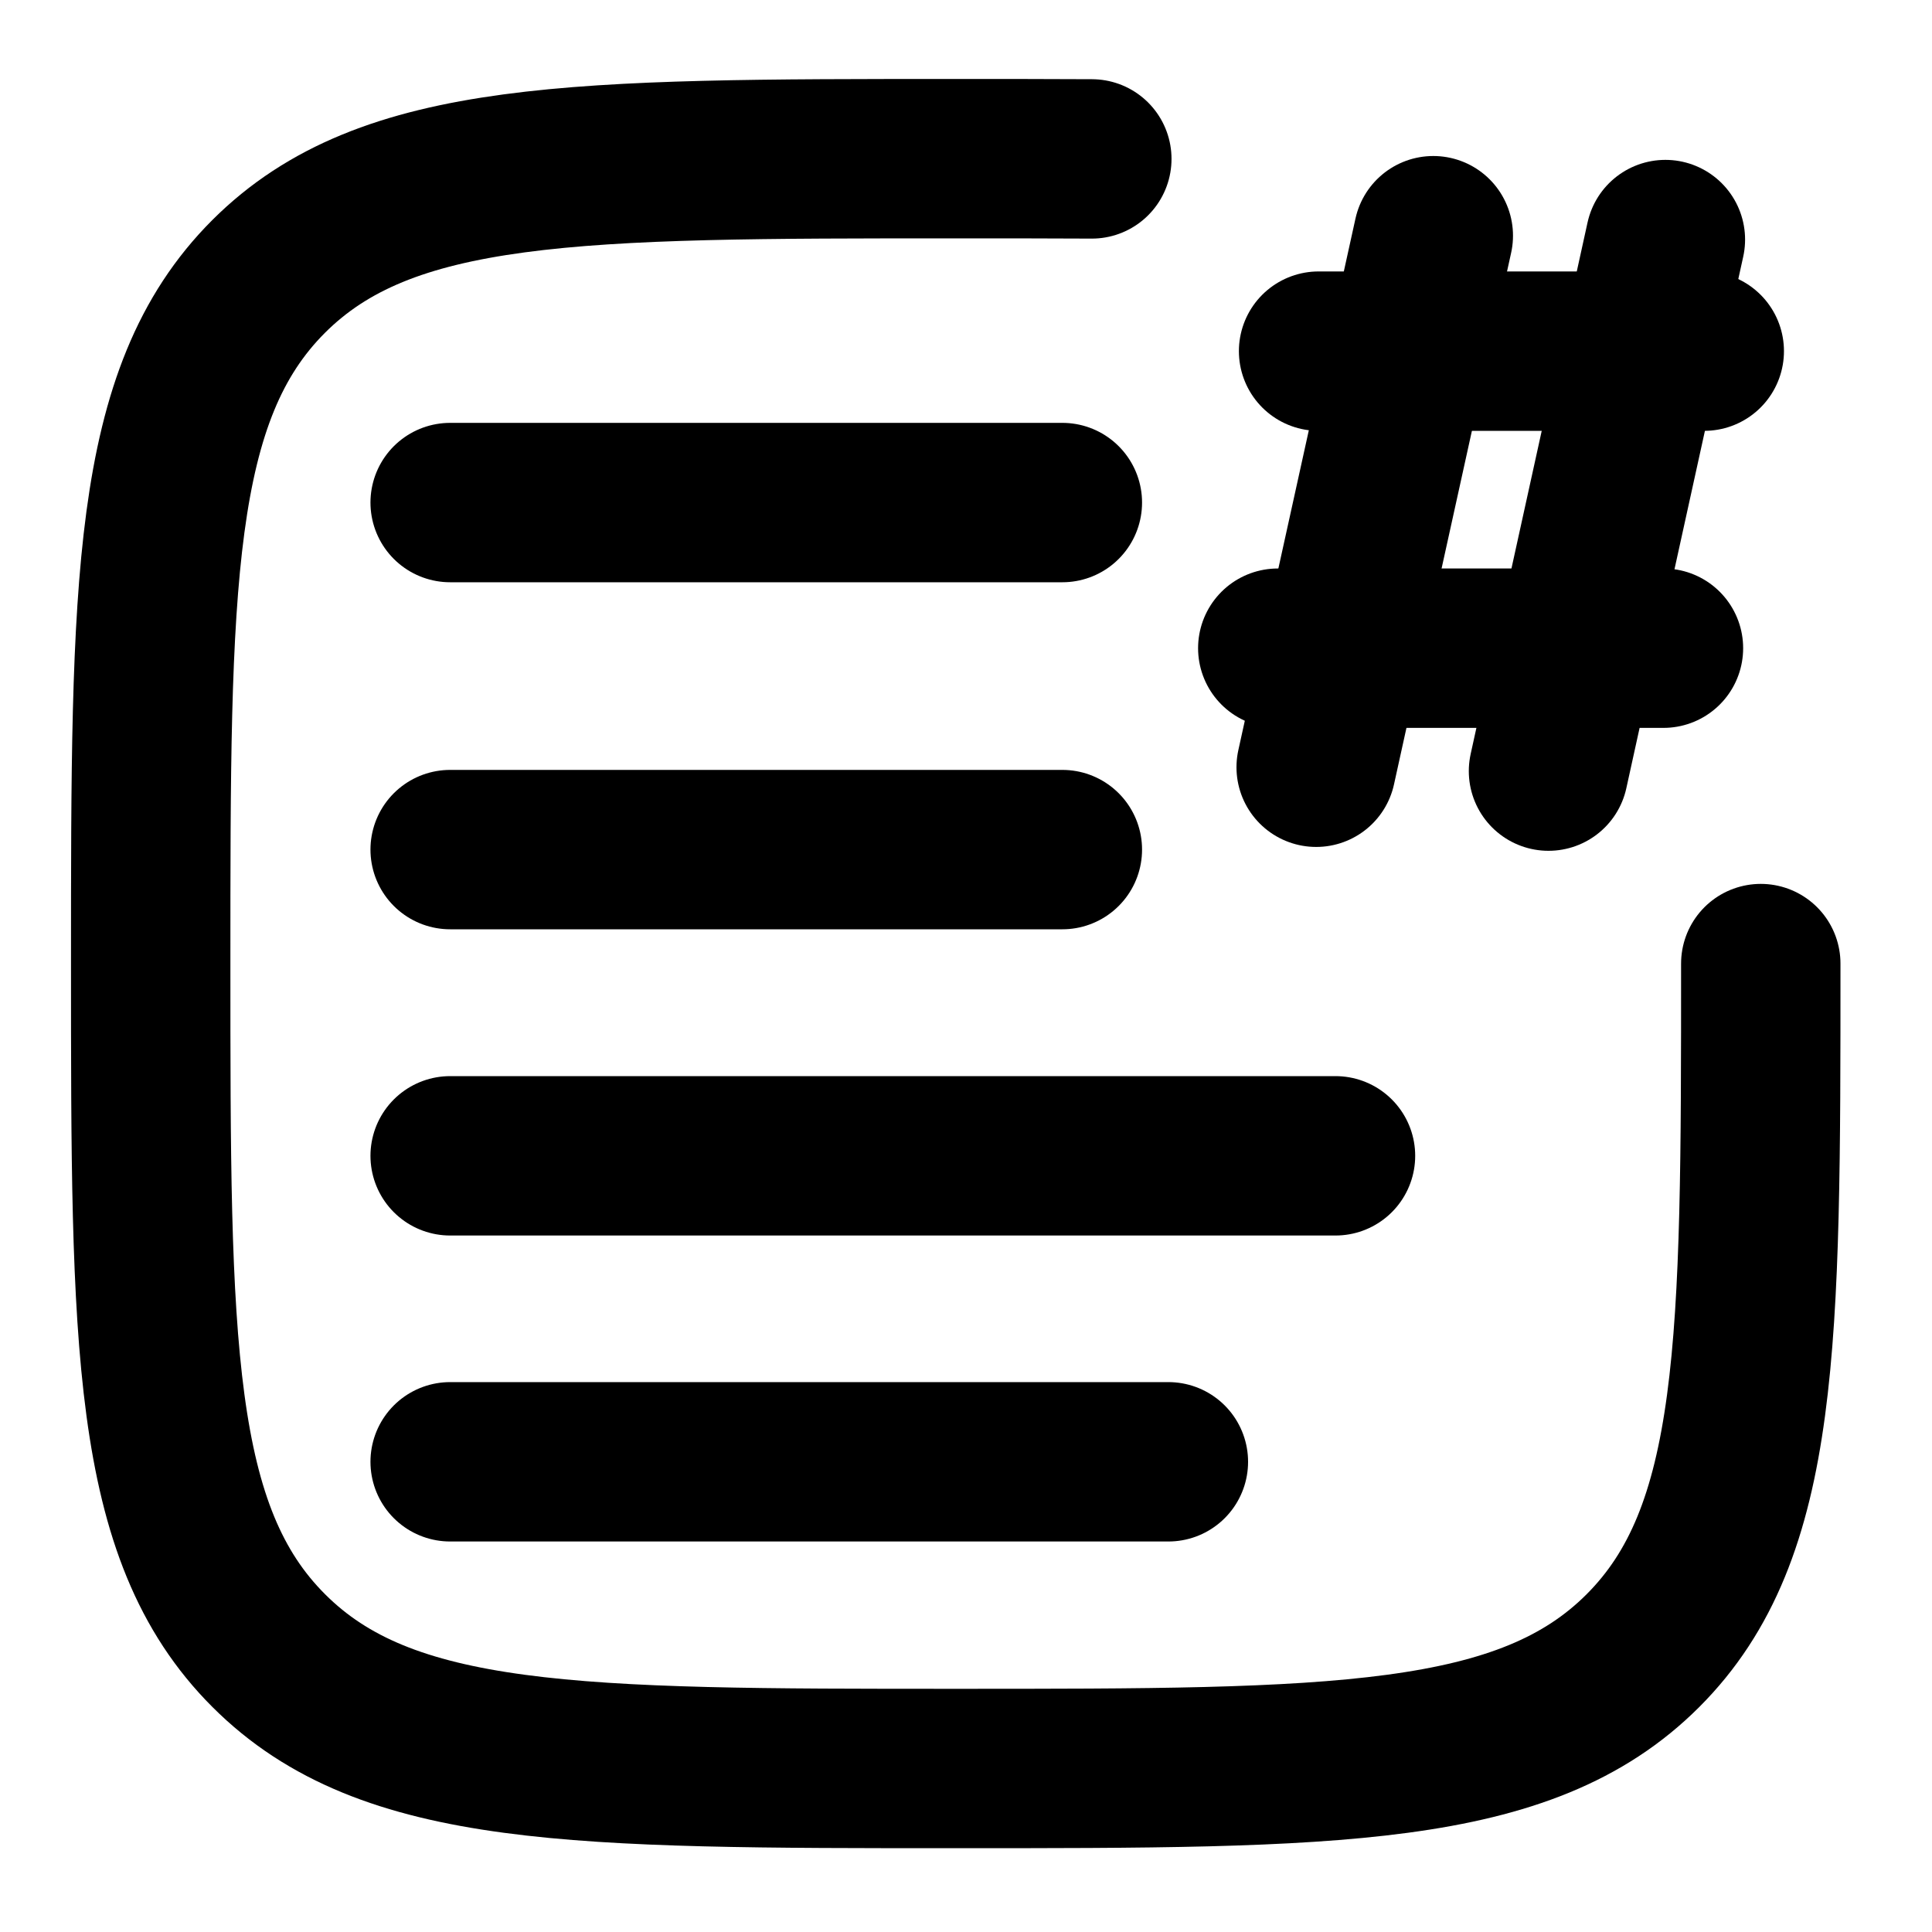
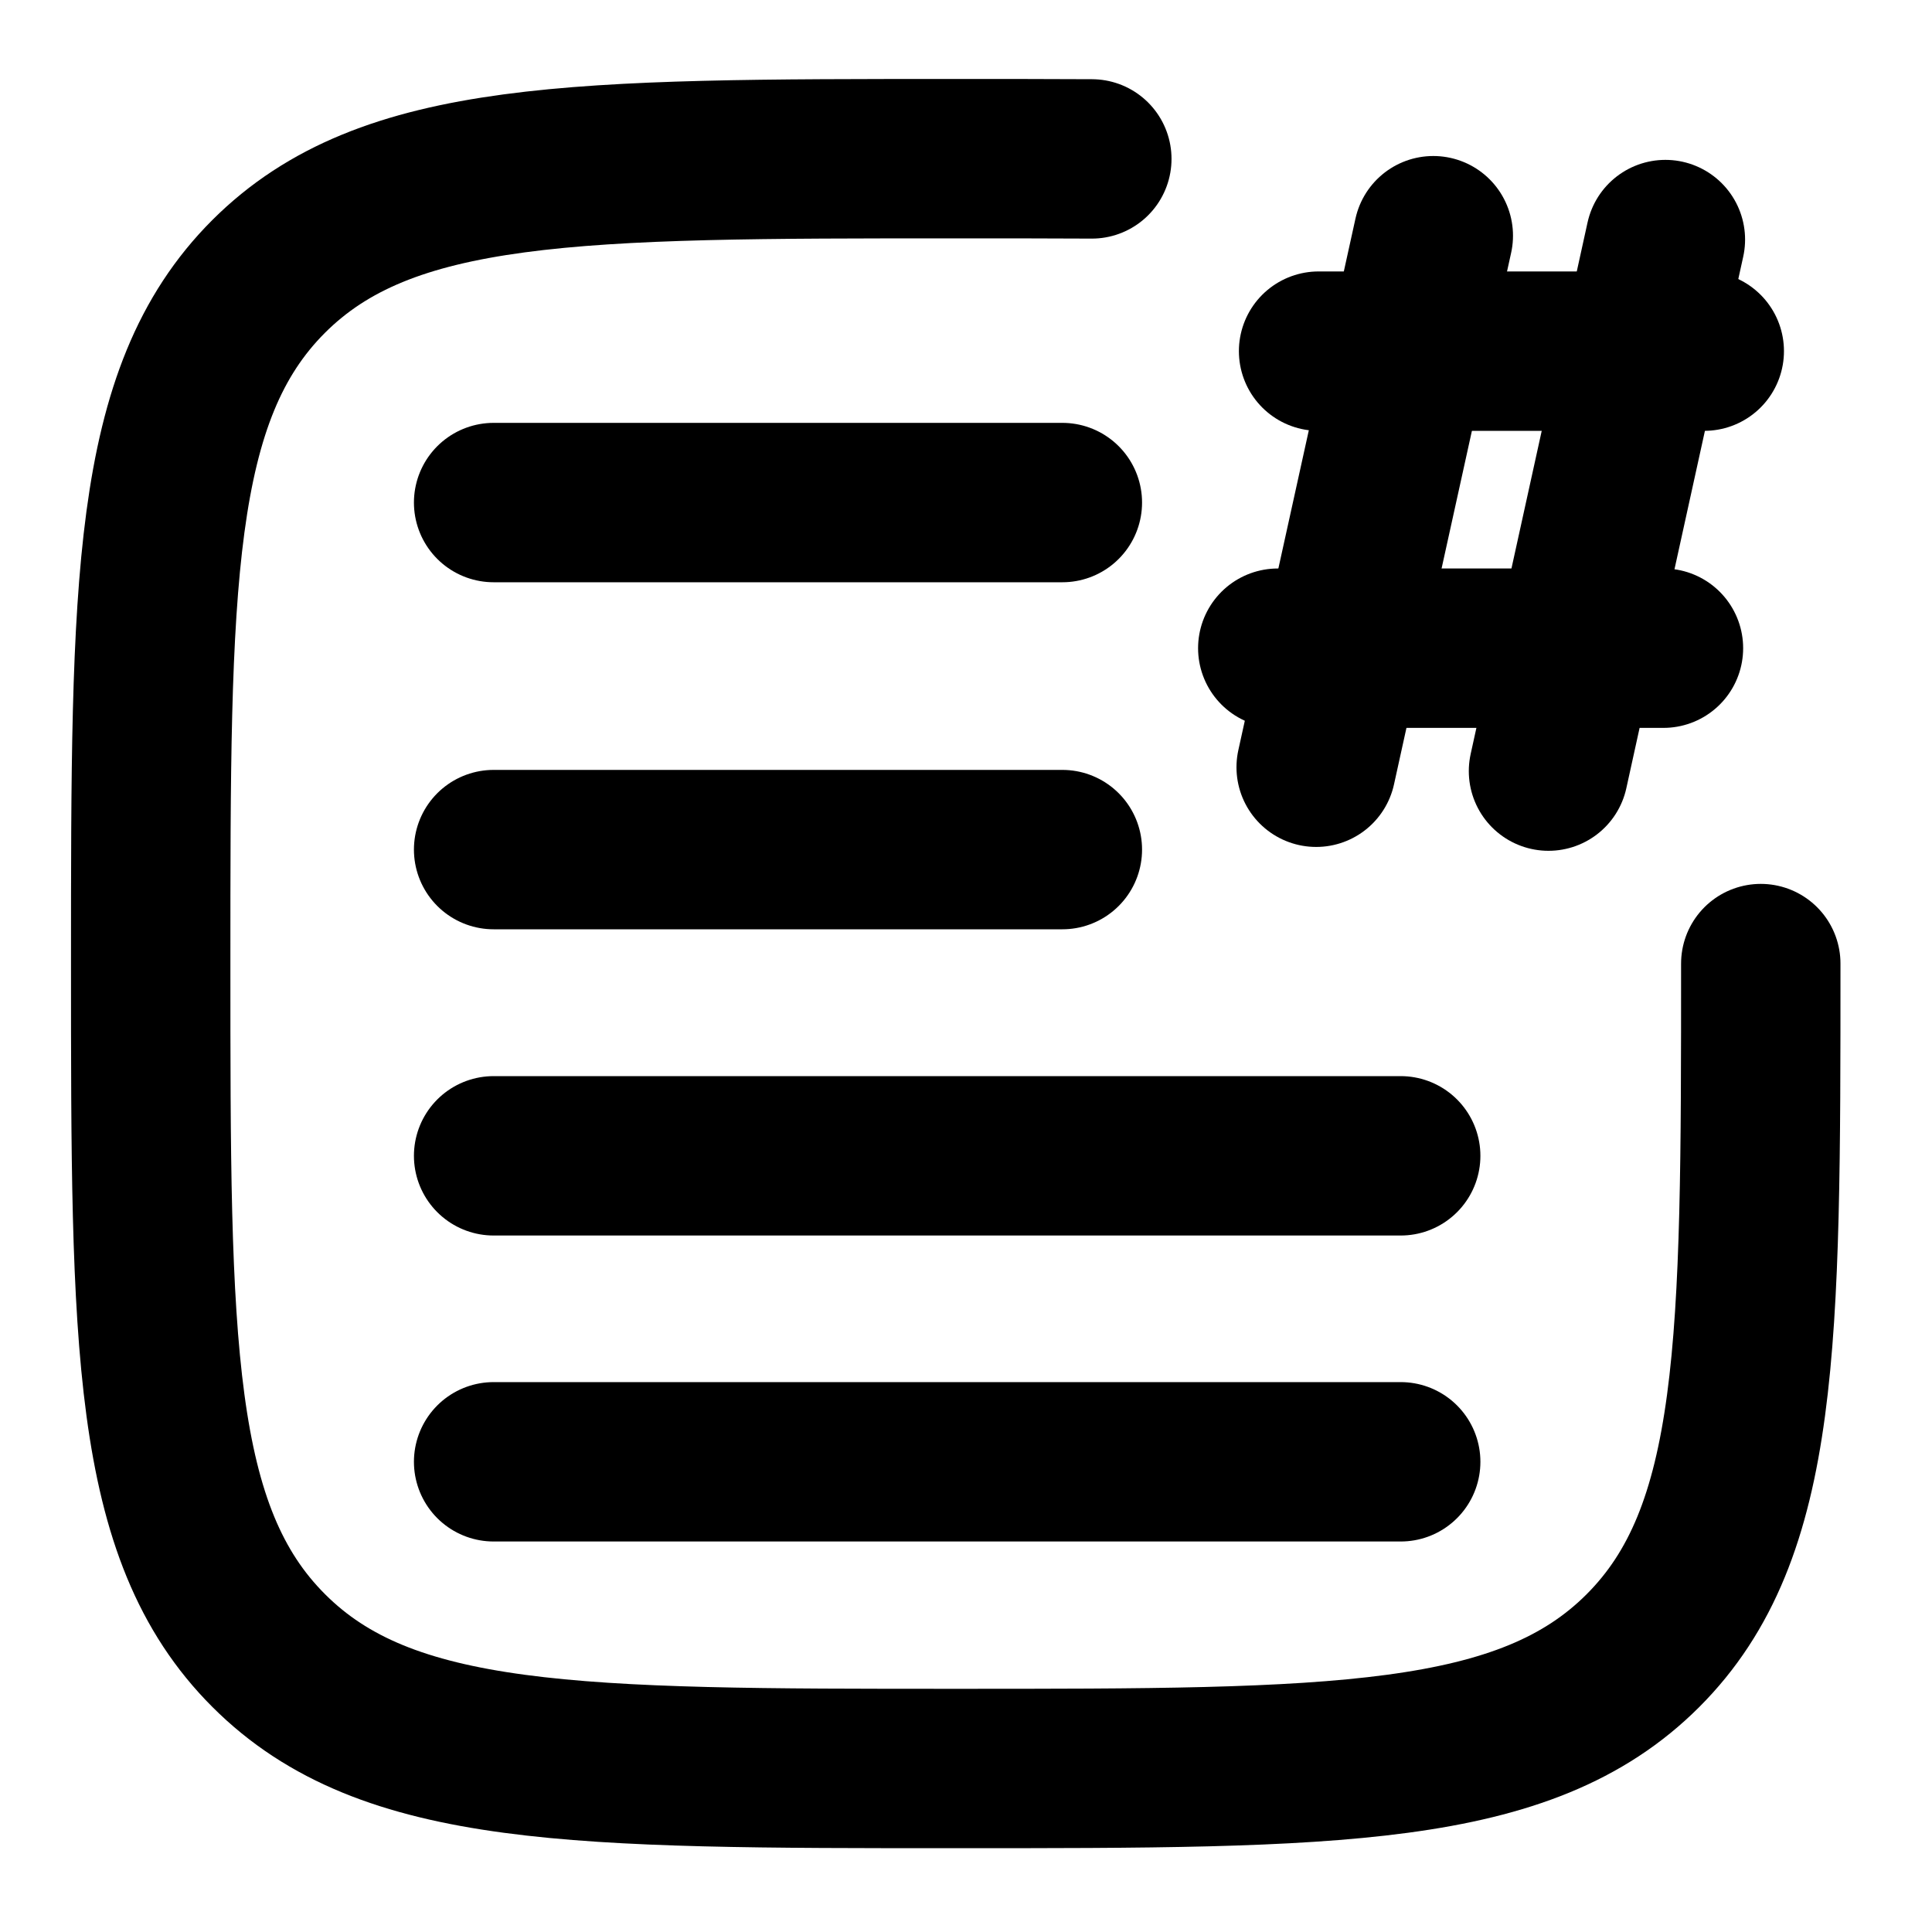
<svg xmlns="http://www.w3.org/2000/svg" version="1.1" id="Layer_1" x="0px" y="0px" viewBox="0 0 800 800" style="enable-background:new 0 0 800 800;" xml:space="preserve">
  <style type="text/css">
	.st0{fill:none;stroke:#000000;stroke-width:66;stroke-linecap:round;stroke-miterlimit:133.333;}
	.st1{fill:none;stroke:#000000;stroke-width:66;stroke-linecap:round;}
</style>
  <g id="BG2">
    <path class="st0" d="M729.1,399c0,157.1,0,235.7-48.8,284.5s-127.4,48.8-284.5,48.8s-235.7,0-284.5-48.8   C62.4,634.7,62.4,556.1,62.4,399s0-235.7,48.8-284.5s127.4-48.8,284.5-48.8c20,0,38.8,0,56.4,0.1" />
  </g>
  <g id="Layer_58">
-     <line class="st1" x1="186.4" y1="351.8" x2="439.9" y2="351.8" />
-     <line class="st1" x1="186.4" y1="478.6" x2="553" y2="478.6" />
-     <line class="st1" x1="186.4" y1="605.3" x2="483.8" y2="605.3" />
+     <line class="st1" x1="204.4" y1="351.8" x2="439.9" y2="351.8" />
+     <line class="st1" x1="204.4" y1="478.6" x2="580" y2="478.6" />
+     <line class="st1" x1="204.4" y1="605.3" x2="580" y2="605.3" />
    <line class="st1" x1="546" y1="145.4" x2="705.7" y2="145.4" />
    <line class="st1" x1="529.1" y1="268.4" x2="688.8" y2="268.4" />
    <line class="st1" x1="689.6" y1="99.2" x2="641.2" y2="319.3" />
    <line class="st1" x1="593.5" y1="97.6" x2="545" y2="317.7" />
-     <line class="st1" x1="186.4" y1="208.1" x2="439.9" y2="208.1" />
+     <line class="st1" x1="204.4" y1="208.1" x2="439.9" y2="208.1" />
  </g>
</svg>
